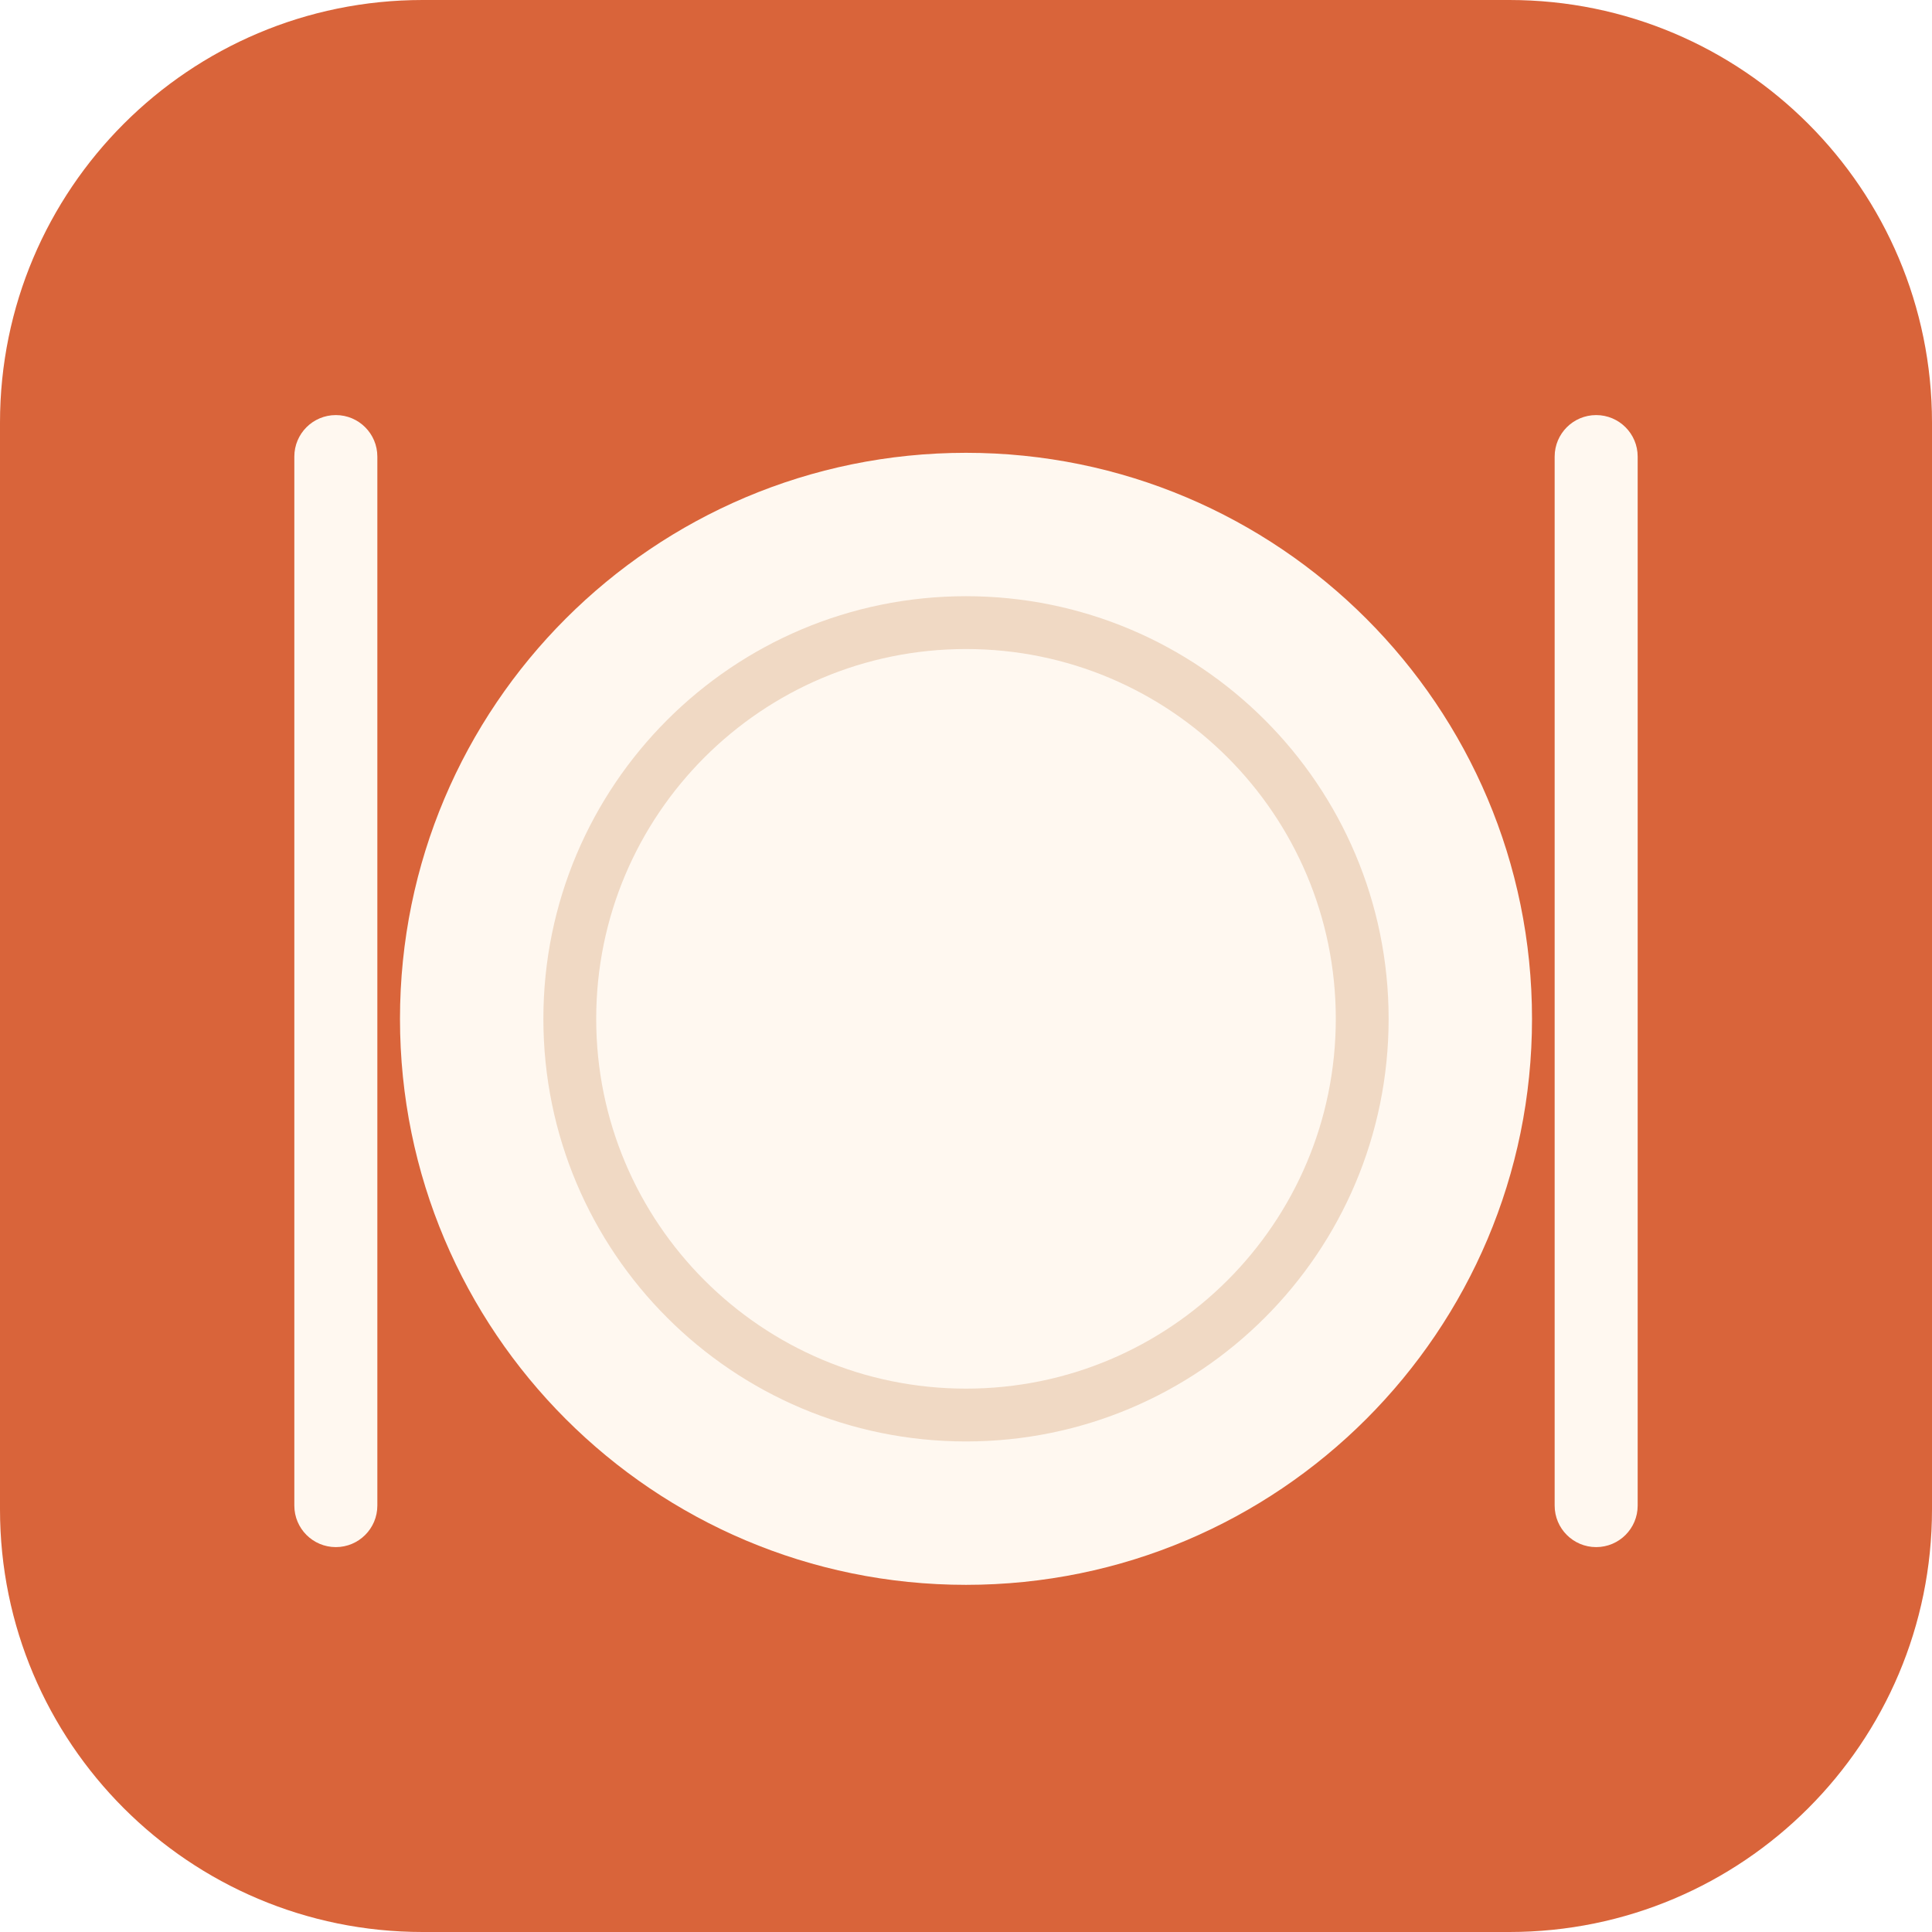
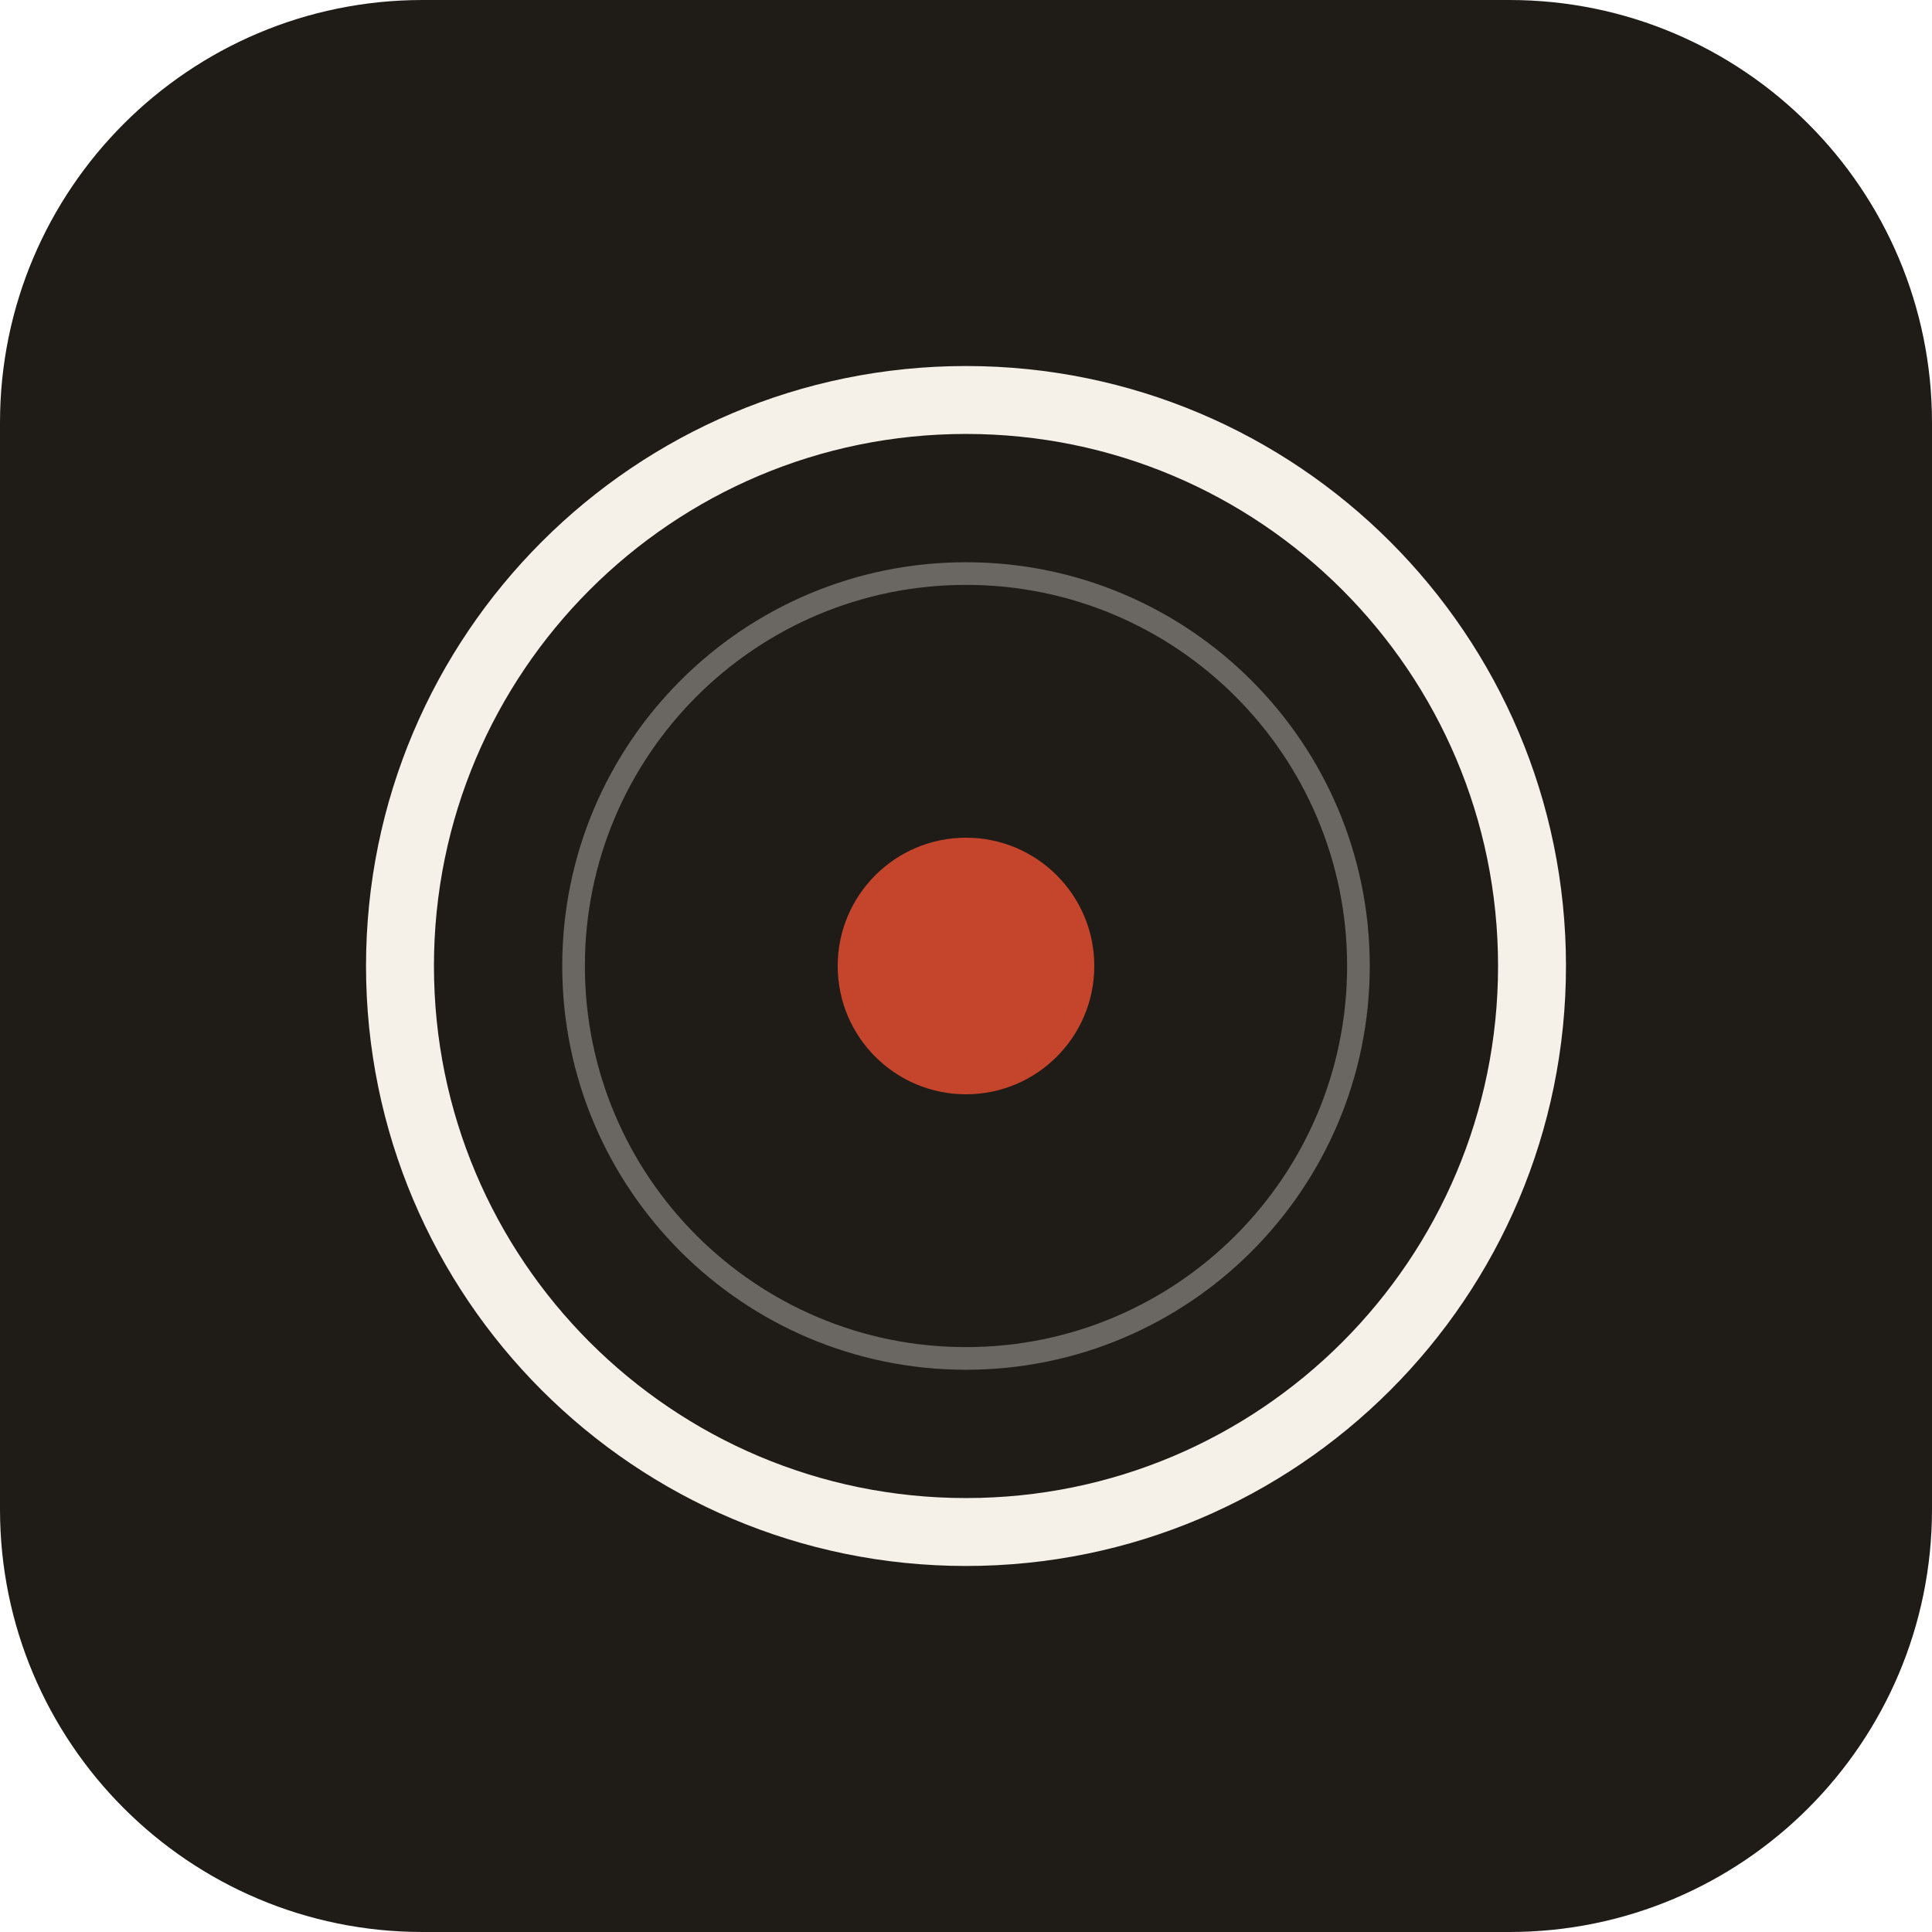
<svg xmlns="http://www.w3.org/2000/svg" viewBox="0 0 512 512">
-   <rect width="512" height="512" rx="112" fill="#d9643a" />
-   <circle cx="256" cy="270" r="150" fill="#fff8f0" />
-   <circle cx="256" cy="270" r="105" fill="none" stroke="#f0d9c4" stroke-width="14" />
-   <rect x="78" y="110" width="22" height="300" rx="11" fill="#fff8f0" />
-   <rect x="412" y="110" width="22" height="300" rx="11" fill="#fff8f0" />
+   <rect width="512" height="512" rx="112" fill="#1f1c18" />
+   <circle cx="256" cy="256" r="150" fill="none" stroke="#f5f1e8" stroke-width="18" />
+   <circle cx="256" cy="256" r="104" fill="none" stroke="#f5f1e8" stroke-opacity="0.35" stroke-width="6" />
+   <circle cx="256" cy="256" r="34" fill="#c4452c" />
</svg>
